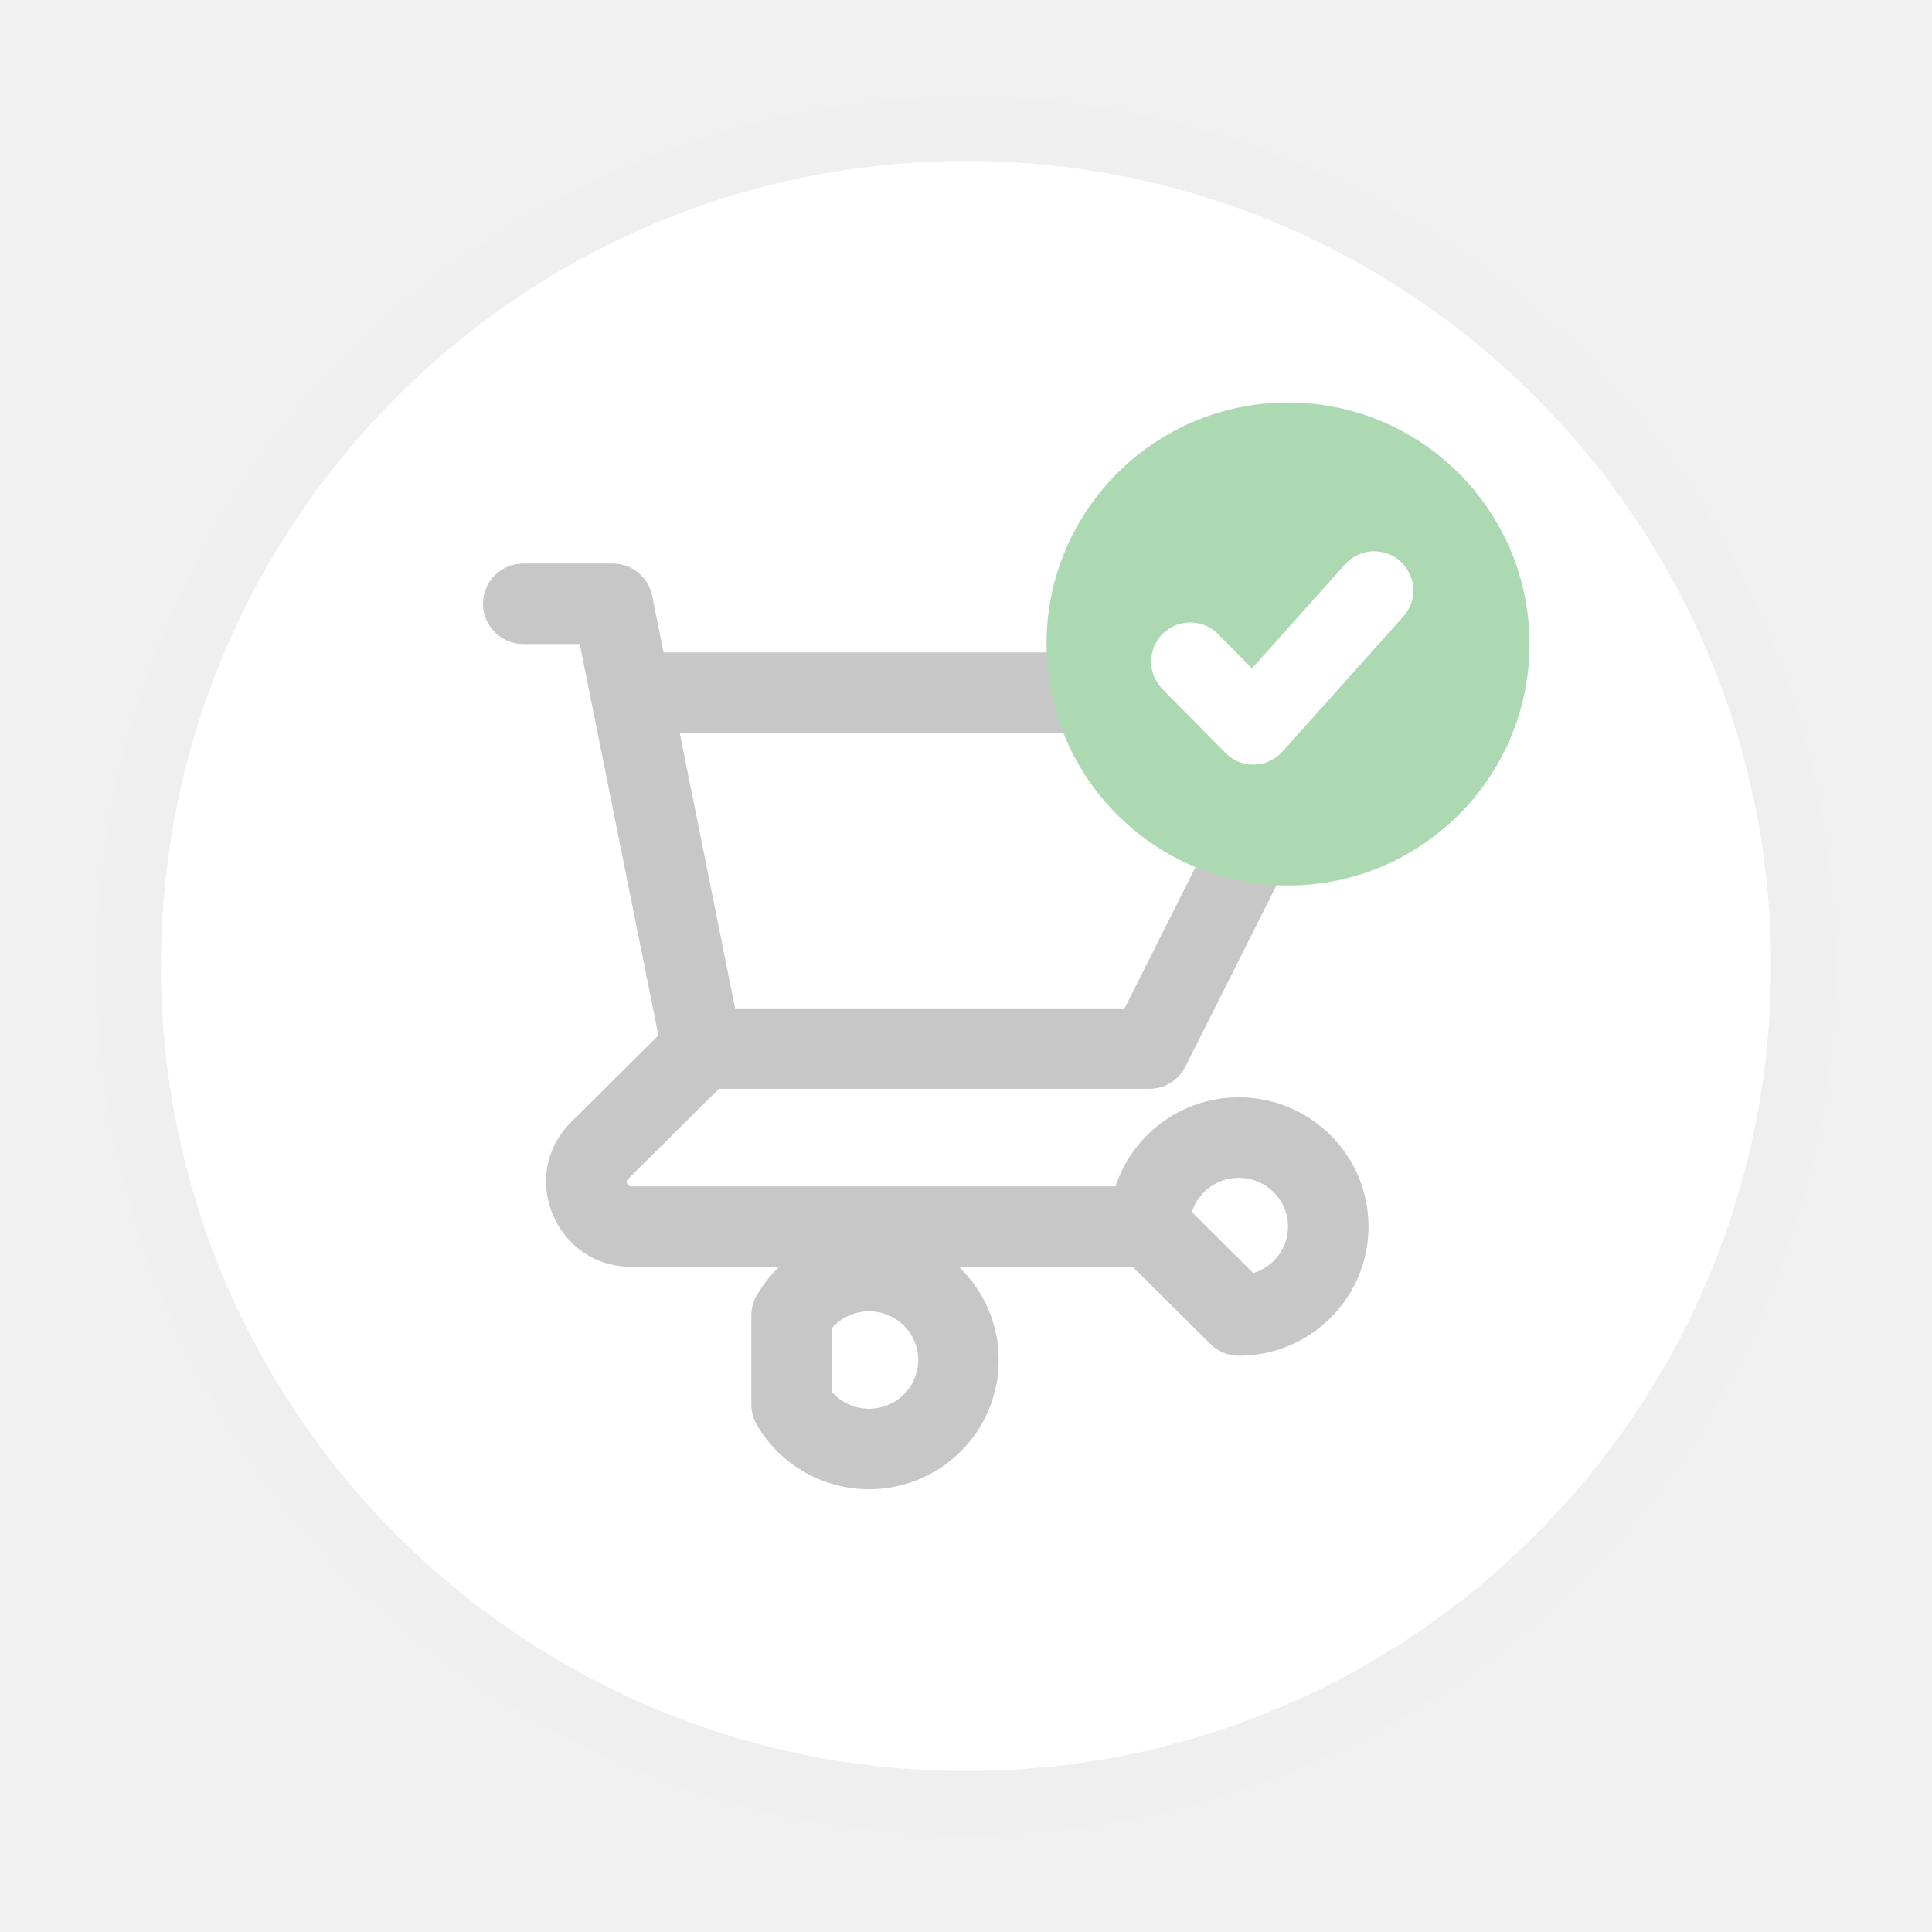
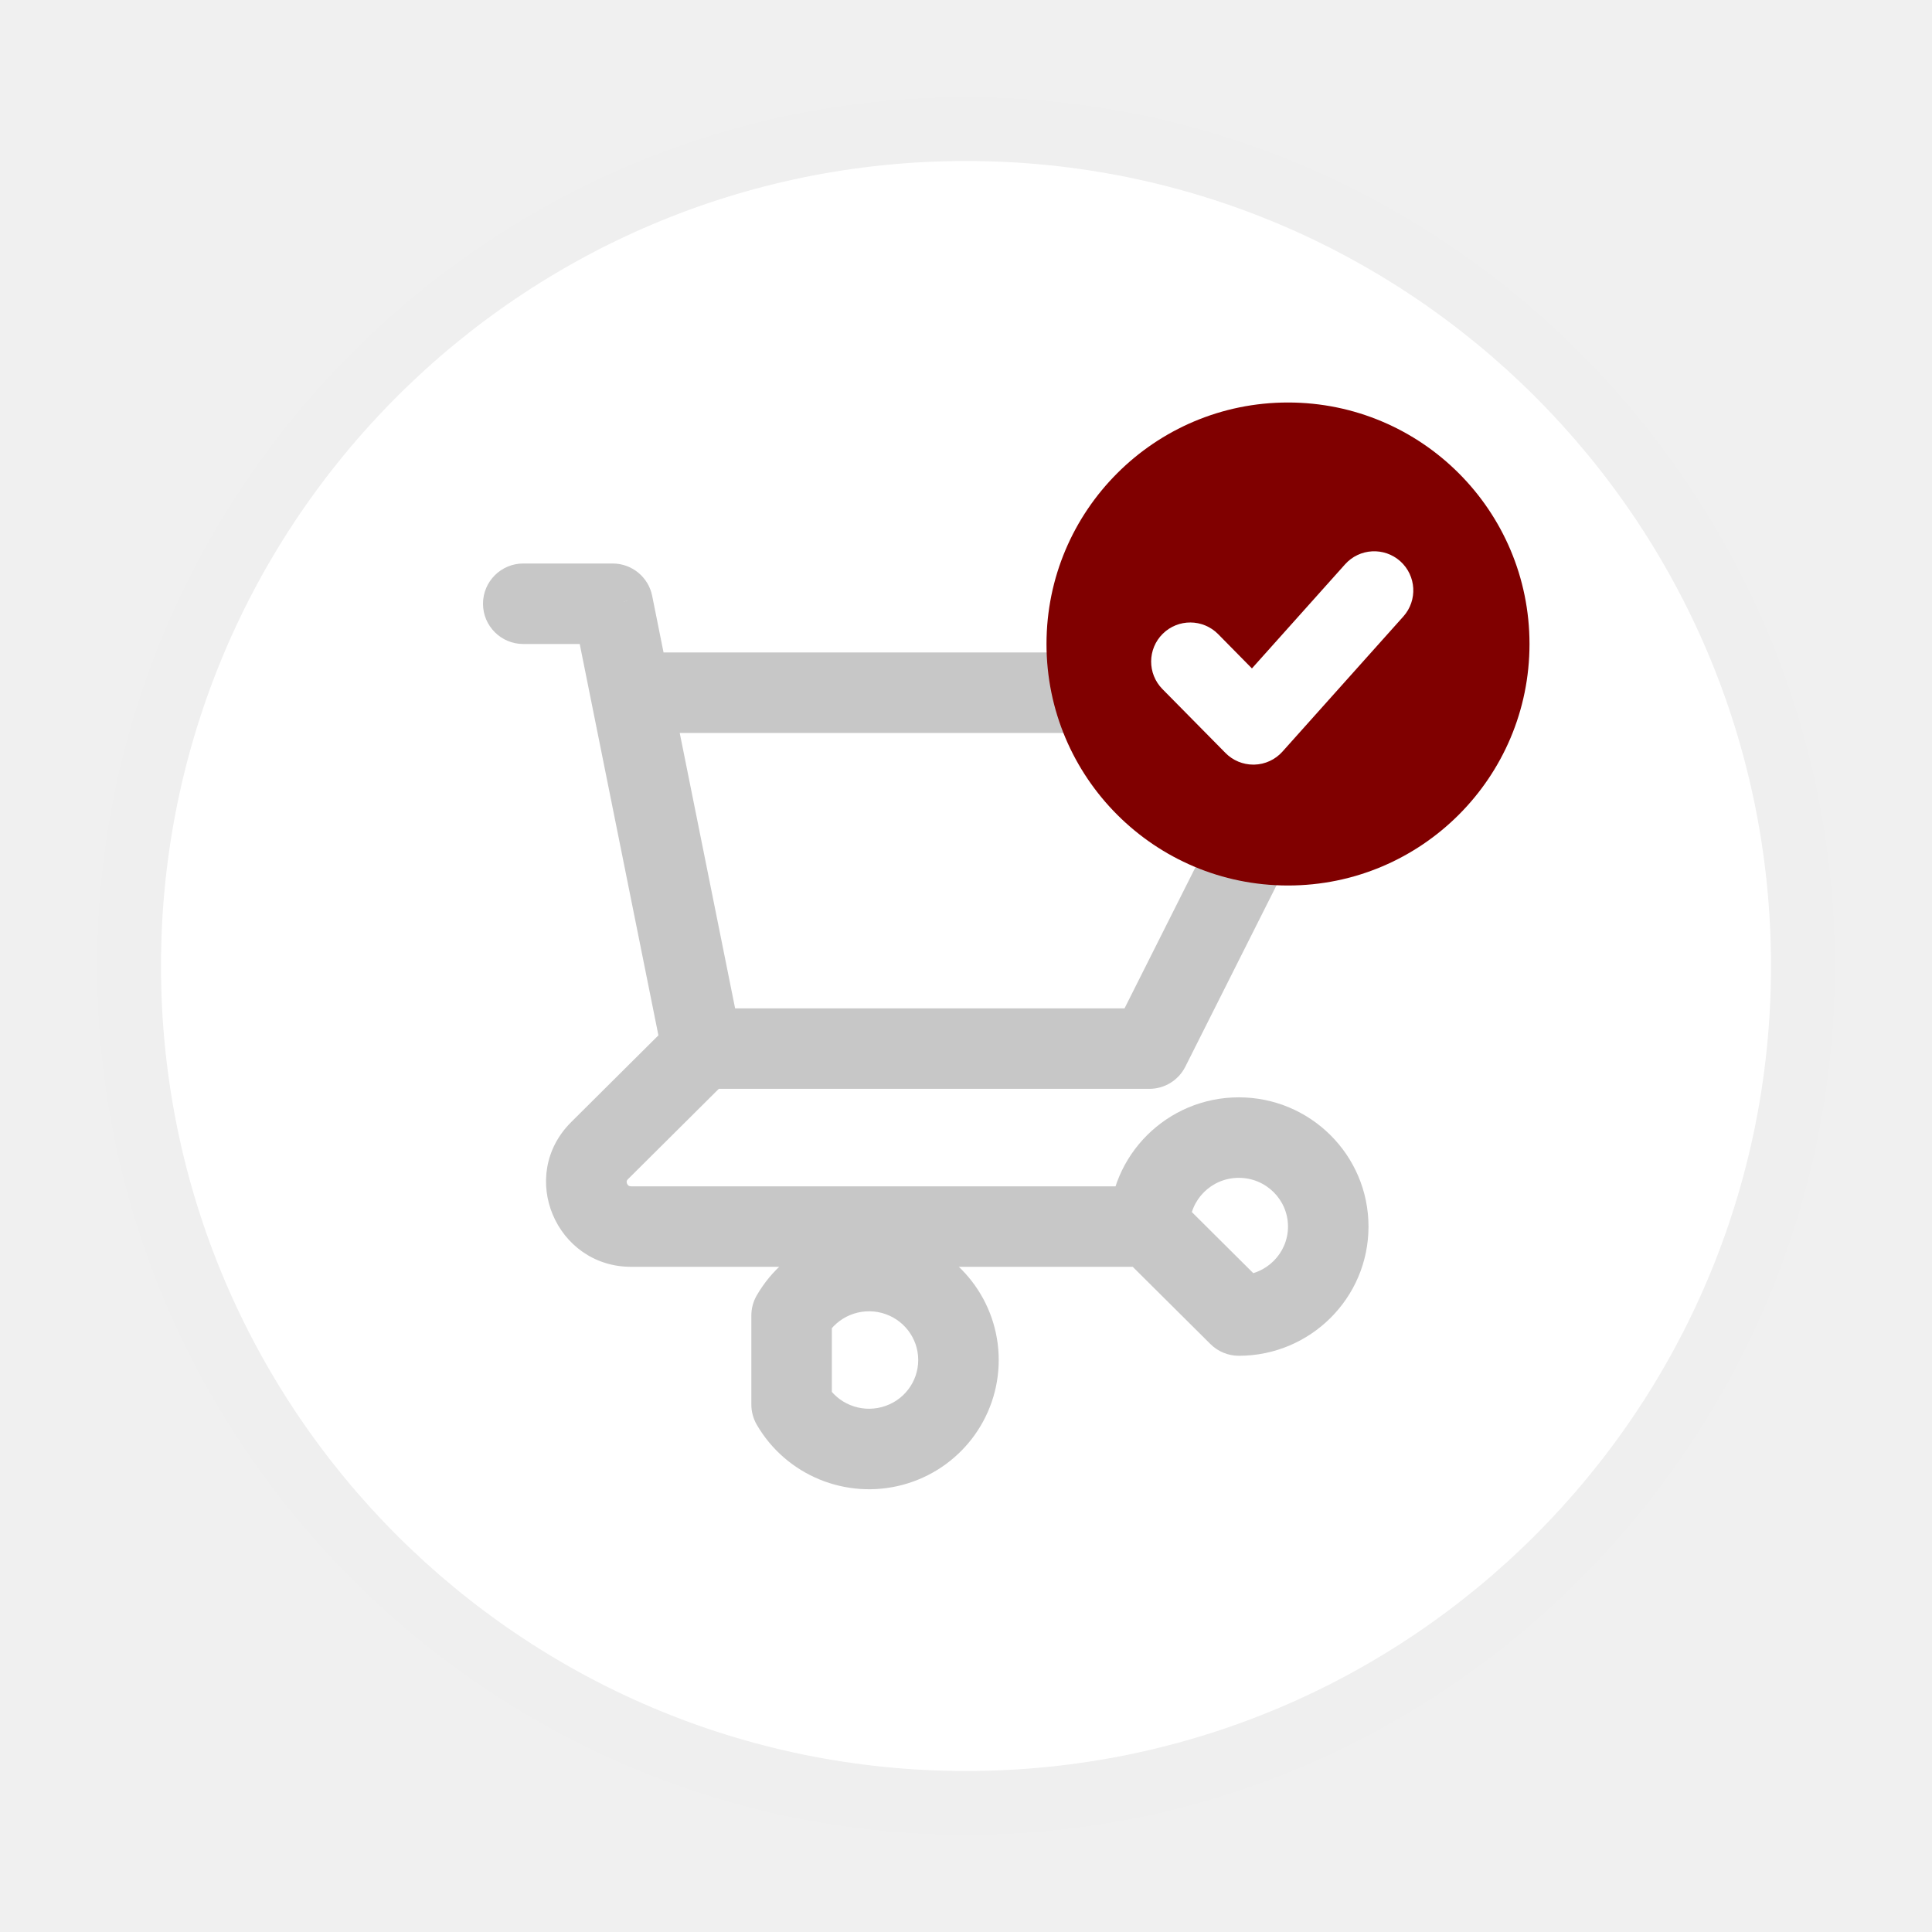
<svg xmlns="http://www.w3.org/2000/svg" width="48" height="48" viewBox="0 0 48 48" fill="none">
  <g filter="url(#filter0_d)">
    <circle cx="24" cy="24" r="20" fill="white" />
  </g>
  <path d="M13 14C12.448 14 12 14.448 12 15C12 15.552 12.448 16 13 16V14ZM15.222 15L16.203 14.803C16.109 14.336 15.698 14 15.222 14V15ZM14.686 17.408C14.795 17.949 15.322 18.3 15.864 18.191C16.405 18.082 16.756 17.555 16.647 17.013L14.686 17.408ZM17.444 25.052C16.892 25.052 16.444 25.5 16.444 26.052C16.444 26.605 16.892 27.052 17.444 27.052V25.052ZM28.556 26.052V27.052C28.934 27.052 29.279 26.839 29.449 26.502L28.556 26.052ZM33 17.21L33.894 17.66C34.049 17.35 34.033 16.981 33.851 16.686C33.669 16.39 33.347 16.21 33 16.21V17.21ZM15.667 16.21C15.114 16.21 14.667 16.658 14.667 17.21C14.667 17.763 15.114 18.21 15.667 18.21V16.21ZM16.464 26.25C16.573 26.791 17.1 27.142 17.642 27.033C18.183 26.924 18.534 26.397 18.425 25.855L16.464 26.25ZM16.647 17.013C16.538 16.472 16.011 16.121 15.47 16.23C14.928 16.339 14.577 16.866 14.686 17.408L16.647 17.013ZM18.15 26.762C18.541 26.372 18.543 25.739 18.153 25.347C17.764 24.956 17.131 24.954 16.739 25.344L18.15 26.762ZM14.897 28.587L14.191 27.878L14.897 28.587ZM28.556 31.474C29.108 31.474 29.556 31.026 29.556 30.474C29.556 29.921 29.108 29.474 28.556 29.474V31.474ZM28.556 30.474H27.556C27.556 30.74 27.662 30.995 27.85 31.183L28.556 30.474ZM30.778 32.684L30.073 33.393C30.26 33.579 30.514 33.684 30.778 33.684V32.684ZM19.667 32.684L18.802 32.182C18.713 32.334 18.667 32.508 18.667 32.684H19.667ZM19.667 34.895H18.667C18.667 35.071 18.713 35.244 18.802 35.397L19.667 34.895ZM13 16H15.222V14H13V16ZM14.242 15.197L14.686 17.408L16.647 17.013L16.203 14.803L14.242 15.197ZM17.444 27.052H28.556V25.052H17.444V27.052ZM29.449 26.502L33.894 17.66L32.106 16.761L27.662 25.603L29.449 26.502ZM33 16.21H15.667V18.21H33V16.21ZM18.425 25.855L16.647 17.013L14.686 17.408L16.464 26.25L18.425 25.855ZM16.739 25.344L14.191 27.878L15.602 29.296L18.15 26.762L16.739 25.344ZM14.191 27.878C12.851 29.211 13.811 31.474 15.682 31.474V29.474C15.642 29.474 15.626 29.463 15.617 29.458C15.605 29.449 15.589 29.432 15.579 29.407C15.568 29.382 15.568 29.36 15.57 29.347C15.571 29.34 15.575 29.323 15.602 29.296L14.191 27.878ZM15.682 31.474H28.556V29.474H15.682V31.474ZM29.556 30.474C29.556 29.81 30.098 29.263 30.778 29.263V27.263C29.003 27.263 27.556 28.695 27.556 30.474H29.556ZM30.778 29.263C31.458 29.263 32 29.81 32 30.474H34C34 28.695 32.552 27.263 30.778 27.263V29.263ZM32 30.474C32 31.137 31.458 31.684 30.778 31.684V33.684C32.552 33.684 34 32.252 34 30.474H32ZM31.483 31.975L29.261 29.765L27.85 31.183L30.073 33.393L31.483 31.975ZM20.532 33.186C20.807 32.712 21.371 32.477 21.909 32.62L22.424 30.688C21.018 30.313 19.532 30.923 18.802 32.182L20.532 33.186ZM21.909 32.62C22.446 32.764 22.813 33.245 22.813 33.789H24.813C24.813 32.333 23.83 31.063 22.424 30.688L21.909 32.62ZM22.813 33.789C22.813 34.334 22.446 34.815 21.909 34.958L22.424 36.891C23.83 36.516 24.813 35.246 24.813 33.789H22.813ZM21.909 34.958C21.371 35.102 20.807 34.867 20.532 34.393L18.802 35.397C19.532 36.655 21.018 37.265 22.424 36.891L21.909 34.958ZM20.667 34.895V32.684H18.667V34.895H20.667Z" fill="#C7C7C7" />
-   <circle cx="32" cy="16" r="6" fill="#ACD9B2" />
+   <circle cx="32" cy="16" r="6" fill="#800000" />
  <path fill-rule="evenodd" clip-rule="evenodd" d="M34.523 14.242C34.288 14.032 33.926 14.051 33.716 14.287L31.118 17.191L29.979 16.035C29.757 15.811 29.395 15.808 29.17 16.03C28.945 16.252 28.943 16.614 29.165 16.839L30.732 18.427C30.839 18.536 30.986 18.597 31.139 18.597C31.143 18.597 31.148 18.597 31.153 18.597C31.311 18.593 31.46 18.524 31.565 18.406L34.568 15.049C34.778 14.814 34.758 14.453 34.523 14.242Z" fill="white" stroke="white" stroke-width="0.8" />
  <defs>
    <filter id="filter0_d" x="0" y="0" width="48" height="48" filterUnits="userSpaceOnUse" color-interpolation-filters="sRGB">
      <feFlood flood-opacity="0" result="BackgroundImageFix" />
      <feColorMatrix in="SourceAlpha" type="matrix" values="0 0 0 0 0 0 0 0 0 0 0 0 0 0 0 0 0 0 127 0" result="hardAlpha" />
      <feOffset />
      <feGaussianBlur stdDeviation="2" />
      <feColorMatrix type="matrix" values="0 0 0 0 0 0 0 0 0 0 0 0 0 0 0 0 0 0 0.01 0" />
      <feBlend mode="normal" in2="BackgroundImageFix" result="effect1_dropShadow" />
      <feBlend mode="normal" in="SourceGraphic" in2="effect1_dropShadow" result="shape" />
    </filter>
  </defs>
</svg>
